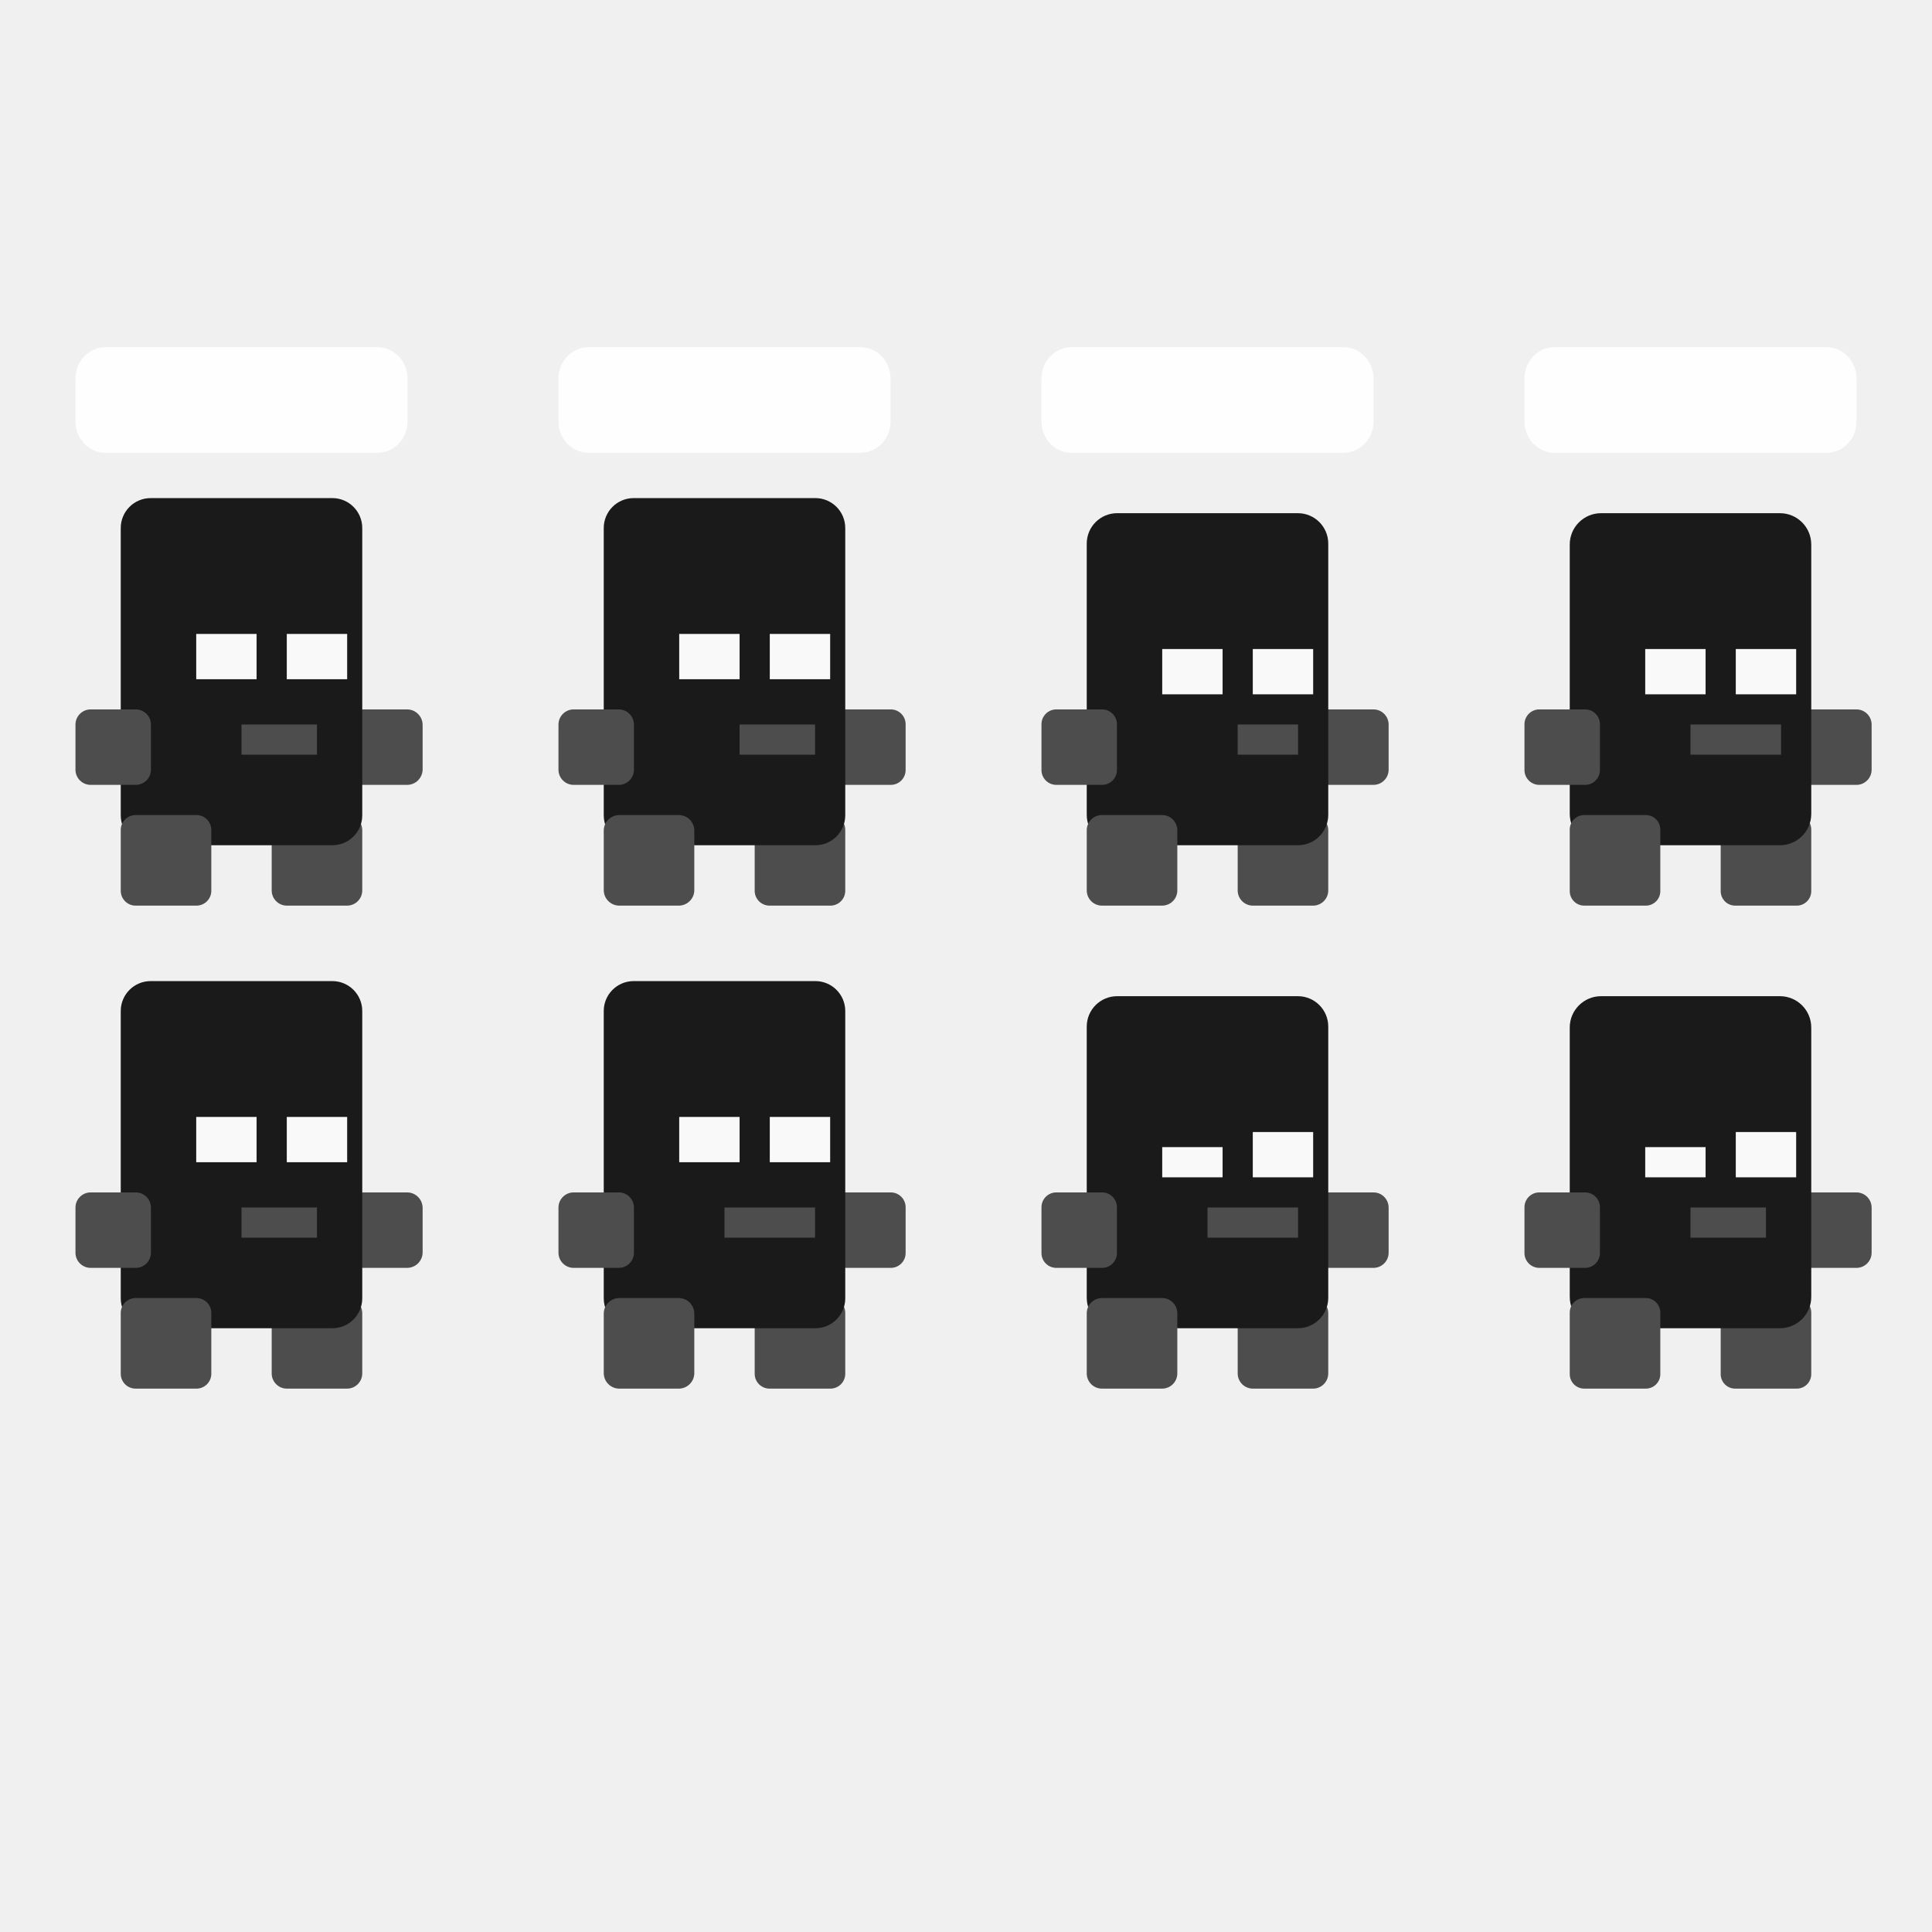
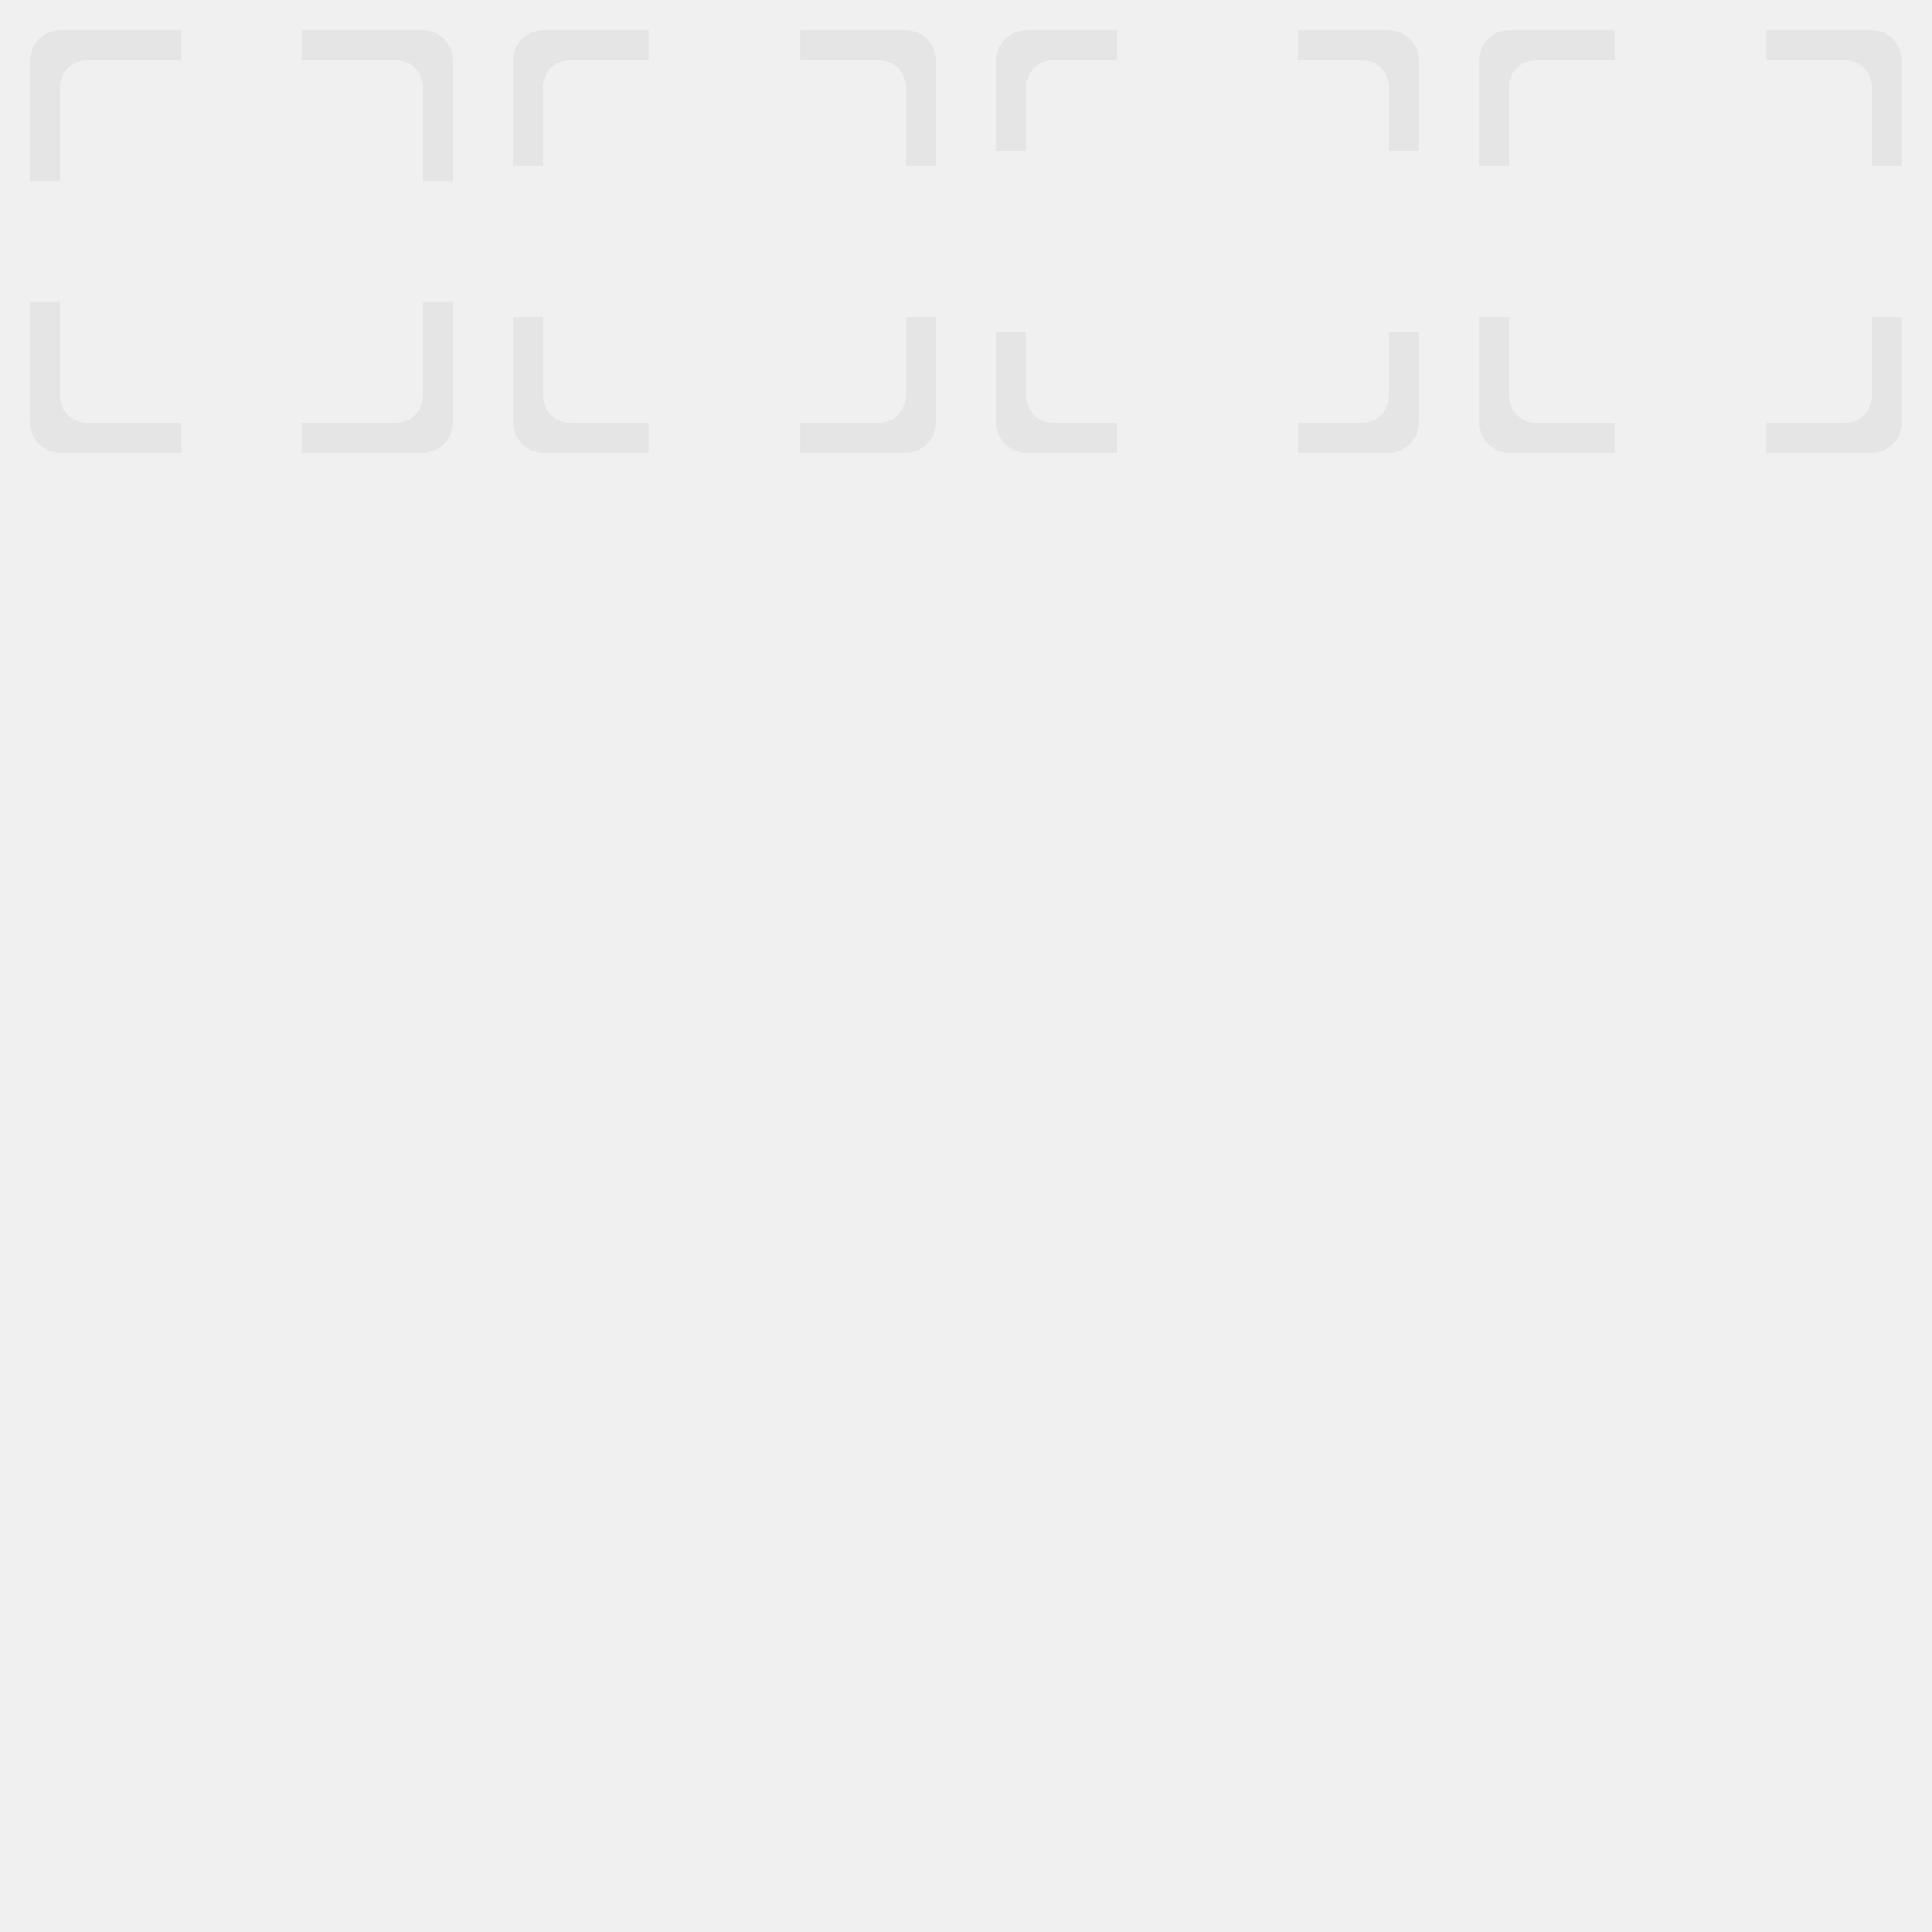
<svg xmlns="http://www.w3.org/2000/svg" width="128" height="128" viewBox="0 0 128 128" version="1.1" id="svg1" xml:space="preserve">
  <defs id="defs1" />
  <g id="layer1">
-     <rect style="opacity:1;fill:#4d4d4d;stroke:none;stroke-width:0.031;stroke-dasharray:none;stroke-opacity:1" id="rect1" width="6" height="6" x="18" y="54" ry="1.007" />
-     <rect style="opacity:1;fill:#4d4d4d;stroke:none;stroke-width:0.026;stroke-dasharray:none;stroke-opacity:1" id="rect2" width="5" height="5" x="23" y="47" ry="1.031" />
-     <rect style="opacity:1;fill:#4d4d4d;stroke:none;stroke-width:0.026;stroke-dasharray:none;stroke-opacity:1" id="rect35" width="5" height="5" x="87" y="47" ry="1.007" />
-     <rect style="opacity:1;fill:#1a1a1a;stroke:none;stroke-width:0.098;stroke-dasharray:none;stroke-opacity:1" id="rect36" width="16" height="23" x="8" y="33" rx="1.982" ry="1.982" />
-     <rect style="opacity:1;fill:#4d4d4d;stroke:none;stroke-width:0.026;stroke-dasharray:none;stroke-opacity:1" id="rect37" width="5" height="5" x="5" y="47" ry="1.007" />
-     <rect style="opacity:1;fill:#4d4d4d;stroke:none;stroke-width:0.031;stroke-dasharray:none;stroke-opacity:1" id="rect38" width="6" height="6" x="8" y="54" ry="0.984" />
-     <rect style="opacity:1;fill:#f9f9f9;stroke:none;stroke-width:0.018;stroke-dasharray:none;stroke-opacity:1" id="rect39" width="4" height="3" x="13" y="42" />
-     <rect style="opacity:1;fill:#f9f9f9;stroke:none;stroke-width:0.018;stroke-dasharray:none;stroke-opacity:1" id="rect40" width="4" height="3" x="19" y="42" />
-     <rect style="opacity:1;fill:#4d4d4d;stroke:none;stroke-width:0.031;stroke-dasharray:none;stroke-opacity:1" id="rect41" width="6" height="6" x="82" y="54" ry="1.007" />
-     <rect style="opacity:1;fill:#1a1a1a;stroke:none;stroke-width:0.096;stroke-dasharray:none;stroke-opacity:1" id="rect42" width="16" height="22" x="72" y="34" rx="2.013" ry="2.013" />
-     <rect style="opacity:1;fill:#4d4d4d;stroke:none;stroke-width:0.026;stroke-dasharray:none;stroke-opacity:1" id="rect43" width="5" height="5" x="69" y="47" ry="0.984" />
-     <rect style="opacity:1;fill:#4d4d4d;stroke:none;stroke-width:0.031;stroke-dasharray:none;stroke-opacity:1" id="rect44" width="6" height="6" x="72" y="54" ry="1.007" />
-     <rect style="opacity:1;fill:#f9f9f9;stroke:none;stroke-width:0.018;stroke-dasharray:none;stroke-opacity:1" id="rect45" width="4" height="3" x="77" y="43" />
-     <rect style="opacity:1;fill:#f9f9f9;stroke:none;stroke-width:0.018;stroke-dasharray:none;stroke-opacity:1" id="rect46" width="4" height="3" x="83" y="43" />
-     <rect style="opacity:1;fill:#4d4d4d;stroke:none;stroke-width:0.016;stroke-dasharray:none;stroke-opacity:1" id="rect47" width="5" height="2" x="16" y="48" />
-     <rect style="opacity:1;fill:#4d4d4d;stroke:none;stroke-width:0.014;stroke-dasharray:none;stroke-opacity:1" id="rect48" width="4" height="2" x="82" y="48" />
-     <rect style="opacity:1;fill:#4d4d4d;stroke:none;stroke-width:0.031;stroke-dasharray:none;stroke-opacity:1" id="rect49" width="6" height="6" x="50" y="54" ry="0.984" />
-     <rect style="opacity:1;fill:#4d4d4d;stroke:none;stroke-width:0.026;stroke-dasharray:none;stroke-opacity:1" id="rect50" width="5" height="5" x="55" y="47" ry="0.984" />
-     <rect style="opacity:1;fill:#4d4d4d;stroke:none;stroke-width:0.026;stroke-dasharray:none;stroke-opacity:1" id="rect51" width="5" height="5" x="119" y="47" ry="1.007" />
-     <rect style="opacity:1;fill:#1a1a1a;stroke:none;stroke-width:0.098;stroke-dasharray:none;stroke-opacity:1" id="rect52" width="16" height="23" x="40" y="33" rx="1.982" ry="1.982" />
-     <rect style="opacity:1;fill:#4d4d4d;stroke:none;stroke-width:0.026;stroke-dasharray:none;stroke-opacity:1" id="rect53" width="5" height="5" x="37" y="47" ry="1.007" />
-     <rect style="opacity:1;fill:#4d4d4d;stroke:none;stroke-width:0.031;stroke-dasharray:none;stroke-opacity:1" id="rect54" width="6" height="6" x="40" y="54" ry="1.031" />
-     <rect style="opacity:1;fill:#f9f9f9;stroke:none;stroke-width:0.018;stroke-dasharray:none;stroke-opacity:1" id="rect55" width="4" height="3" x="45" y="42" />
-     <rect style="opacity:1;fill:#f9f9f9;stroke:none;stroke-width:0.018;stroke-dasharray:none;stroke-opacity:1" id="rect56" width="4" height="3" x="51" y="42" />
-     <rect style="opacity:1;fill:#4d4d4d;stroke:none;stroke-width:0.031;stroke-dasharray:none;stroke-opacity:1" id="rect57" width="6" height="6" x="114" y="54" ry="0.96" />
-     <rect style="opacity:1;fill:#1a1a1a;stroke:none;stroke-width:0.096;stroke-dasharray:none;stroke-opacity:1" id="rect58" width="16" height="22" x="104" y="34" rx="2.075" ry="2.075" />
-     <rect style="opacity:1;fill:#4d4d4d;stroke:none;stroke-width:0.026;stroke-dasharray:none;stroke-opacity:1" id="rect59" width="5" height="5" x="101" y="47" ry="0.984" />
-     <rect style="opacity:1;fill:#4d4d4d;stroke:none;stroke-width:0.031;stroke-dasharray:none;stroke-opacity:1" id="rect60" width="6" height="6" x="104" y="54" ry="0.96" />
-     <rect style="opacity:1;fill:#f9f9f9;stroke:none;stroke-width:0.018;stroke-dasharray:none;stroke-opacity:1" id="rect61" width="4" height="3" x="109" y="43" />
-     <rect style="opacity:1;fill:#f9f9f9;stroke:none;stroke-width:0.018;stroke-dasharray:none;stroke-opacity:1" id="rect62" width="4" height="3" x="115" y="43" />
-     <rect style="opacity:1;fill:#4d4d4d;stroke:none;stroke-width:0.016;stroke-dasharray:none;stroke-opacity:1" id="rect63" width="5" height="2" x="49" y="48" />
-     <rect style="opacity:1;fill:#4d4d4d;stroke:none;stroke-width:0.018;stroke-dasharray:none;stroke-opacity:1" id="rect64" width="6" height="2" x="112" y="48" />
-     <rect style="opacity:1;fill:#4d4d4d;stroke:none;stroke-width:0.031;stroke-dasharray:none;stroke-opacity:1" id="rect65" width="6" height="6" x="18" y="86" ry="1.007" />
-     <rect style="opacity:1;fill:#4d4d4d;stroke:none;stroke-width:0.026;stroke-dasharray:none;stroke-opacity:1" id="rect66" width="5" height="5" x="23" y="79" ry="1.031" />
-     <rect style="opacity:1;fill:#4d4d4d;stroke:none;stroke-width:0.026;stroke-dasharray:none;stroke-opacity:1" id="rect67" width="5" height="5" x="87" y="79" ry="1.007" />
-     <rect style="opacity:1;fill:#1a1a1a;stroke:none;stroke-width:0.098;stroke-dasharray:none;stroke-opacity:1" id="rect68" width="16" height="23" x="8" y="65" rx="1.982" ry="1.982" />
-     <rect style="opacity:1;fill:#4d4d4d;stroke:none;stroke-width:0.026;stroke-dasharray:none;stroke-opacity:1" id="rect69" width="5" height="5" x="5" y="79" ry="1.007" />
-     <rect style="opacity:1;fill:#4d4d4d;stroke:none;stroke-width:0.031;stroke-dasharray:none;stroke-opacity:1" id="rect70" width="6" height="6" x="8" y="86" ry="0.984" />
-     <rect style="opacity:1;fill:#f9f9f9;stroke:none;stroke-width:0.018;stroke-dasharray:none;stroke-opacity:1" id="rect71" width="4" height="3" x="13" y="74" />
-     <rect style="opacity:1;fill:#f9f9f9;stroke:none;stroke-width:0.018;stroke-dasharray:none;stroke-opacity:1" id="rect72" width="4" height="3" x="19" y="74" />
-     <rect style="opacity:1;fill:#4d4d4d;stroke:none;stroke-width:0.031;stroke-dasharray:none;stroke-opacity:1" id="rect73" width="6" height="6" x="82" y="86" ry="1.007" />
-     <rect style="opacity:1;fill:#1a1a1a;stroke:none;stroke-width:0.096;stroke-dasharray:none;stroke-opacity:1" id="rect74" width="16" height="22" x="72" y="66" rx="2.013" ry="2.013" />
-     <rect style="opacity:1;fill:#4d4d4d;stroke:none;stroke-width:0.026;stroke-dasharray:none;stroke-opacity:1" id="rect75" width="5" height="5" x="69" y="79" ry="0.984" />
-     <rect style="opacity:1;fill:#4d4d4d;stroke:none;stroke-width:0.031;stroke-dasharray:none;stroke-opacity:1" id="rect76" width="6" height="6" x="72" y="86" ry="1.007" />
-     <rect style="opacity:1;fill:#f9f9f9;stroke:none;stroke-width:0.014;stroke-dasharray:none;stroke-opacity:1" id="rect77" width="4" height="2" x="77" y="76" />
-     <rect style="opacity:1;fill:#f9f9f9;stroke:none;stroke-width:0.018;stroke-dasharray:none;stroke-opacity:1" id="rect78" width="4" height="3" x="83" y="75" />
-     <rect style="opacity:1;fill:#4d4d4d;stroke:none;stroke-width:0.016;stroke-dasharray:none;stroke-opacity:1" id="rect79" width="5" height="2" x="16" y="80" />
-     <rect style="opacity:1;fill:#4d4d4d;stroke:none;stroke-width:0.018;stroke-dasharray:none;stroke-opacity:1" id="rect80" width="6" height="2" x="80" y="80" />
-     <rect style="opacity:1;fill:#4d4d4d;stroke:none;stroke-width:0.031;stroke-dasharray:none;stroke-opacity:1" id="rect81" width="6" height="6" x="50" y="86" ry="0.984" />
-     <rect style="opacity:1;fill:#4d4d4d;stroke:none;stroke-width:0.026;stroke-dasharray:none;stroke-opacity:1" id="rect82" width="5" height="5" x="55" y="79" ry="0.984" />
-     <rect style="opacity:1;fill:#4d4d4d;stroke:none;stroke-width:0.026;stroke-dasharray:none;stroke-opacity:1" id="rect83" width="5" height="5" x="119" y="79" ry="1.007" />
-     <rect style="opacity:1;fill:#1a1a1a;stroke:none;stroke-width:0.098;stroke-dasharray:none;stroke-opacity:1" id="rect84" width="16" height="23" x="40" y="65" rx="1.982" ry="1.982" />
-     <rect style="opacity:1;fill:#4d4d4d;stroke:none;stroke-width:0.026;stroke-dasharray:none;stroke-opacity:1" id="rect85" width="5" height="5" x="37" y="79" ry="1.007" />
-     <rect style="opacity:1;fill:#4d4d4d;stroke:none;stroke-width:0.031;stroke-dasharray:none;stroke-opacity:1" id="rect86" width="6" height="6" x="40" y="86" ry="1.031" />
-     <rect style="opacity:1;fill:#f9f9f9;stroke:none;stroke-width:0.018;stroke-dasharray:none;stroke-opacity:1" id="rect87" width="4" height="3" x="45" y="74" />
-     <rect style="opacity:1;fill:#f9f9f9;stroke:none;stroke-width:0.018;stroke-dasharray:none;stroke-opacity:1" id="rect88" width="4" height="3" x="51" y="74" />
-     <rect style="opacity:1;fill:#4d4d4d;stroke:none;stroke-width:0.031;stroke-dasharray:none;stroke-opacity:1" id="rect89" width="6" height="6" x="114" y="86" ry="0.96" />
-     <rect style="opacity:1;fill:#1a1a1a;stroke:none;stroke-width:0.096;stroke-dasharray:none;stroke-opacity:1" id="rect90" width="16" height="22" x="104" y="66" rx="2.075" ry="2.075" />
-     <rect style="opacity:1;fill:#4d4d4d;stroke:none;stroke-width:0.026;stroke-dasharray:none;stroke-opacity:1" id="rect91" width="5" height="5" x="101" y="79" ry="0.984" />
-     <rect style="opacity:1;fill:#4d4d4d;stroke:none;stroke-width:0.031;stroke-dasharray:none;stroke-opacity:1" id="rect92" width="6" height="6" x="104" y="86" ry="0.96" />
-     <rect style="opacity:1;fill:#f9f9f9;stroke:none;stroke-width:0.014;stroke-dasharray:none;stroke-opacity:1" id="rect93" width="4" height="2" x="109" y="76" />
-     <rect style="opacity:1;fill:#f9f9f9;stroke:none;stroke-width:0.018;stroke-dasharray:none;stroke-opacity:1" id="rect94" width="4" height="3" x="115" y="75" />
-     <rect style="opacity:1;fill:#4d4d4d;stroke:none;stroke-width:0.018;stroke-dasharray:none;stroke-opacity:1" id="rect95" width="6" height="2" x="48" y="80" />
-     <rect style="opacity:1;fill:#4d4d4d;stroke:none;stroke-width:0.016;stroke-dasharray:none;stroke-opacity:1" id="rect96" width="5" height="2" x="112" y="80" />
-     <rect style="fill:#ffffff;fill-opacity:0.902;stroke-width:1.139" id="rect99" width="22" height="7" x="5" y="23" ry="2.07" rx="1.992" />
-     <rect style="fill:#ffffff;fill-opacity:0.902;stroke-width:1.139" id="rect100" width="22" height="7" x="69" y="23" ry="2.07" rx="1.992" />
-     <rect style="fill:#ffffff;fill-opacity:0.902;stroke-width:1.139" id="rect101" width="22" height="7" x="37" y="23" ry="2.07" rx="1.992" />
-     <rect style="fill:#ffffff;fill-opacity:0.902;stroke-width:1.139" id="rect102" width="22" height="7" x="101" y="23" ry="2.07" rx="1.992" />
+     <path id="rect99" style="fill:#e5e5e5;fill-opacity:1;stroke-width:1.284" d="M 4 2 C 2.892 2 2 2.892 2 4 L 2 12 L 4 12 L 4 5.715 C 4 4.765 4.765 4 5.715 4 L 12 4 L 12 2 L 4 2 z M 20 2 L 20 4 L 26.285 4 C 27.235 4 28 4.765 28 5.715 L 28 12 L 30 12 L 30 4 C 30 2.892 29.108 2 28 2 L 20 2 z M 2 20 L 2 28 C 2 29.108 2.892 30 4 30 L 12 30 L 12 28 L 5.715 28 C 4.765 28 4 27.235 4 26.285 L 4 20 L 2 20 z M 28 20 L 28 26.285 C 28 27.235 27.235 28 26.285 28 L 20 28 L 20 30 L 28 30 C 29.108 30 30 29.108 30 28 L 30 20 L 28 20 z " />
+     <path id="path3" style="fill:#e5e5e5;fill-opacity:1;stroke-width:1.284" d="m 36,2 c -1.108,0 -2,0.892 -2,2 v 7 h 2 V 5.715 C 36,4.765 36.765,4 37.715,4 H 43 V 2 Z m 17,0 v 2 h 5.285 C 59.235,4 60,4.765 60,5.715 V 11 h 2 V 4 C 62,2.892 61.108,2 60,2 Z M 34,21 v 7 c 0,1.108 0.892,2 2,2 h 7 V 28 H 37.715 C 36.765,28 36,27.235 36,26.285 V 21 Z m 26,0 v 5.285 C 60,27.235 59.235,28 58.285,28 H 53 v 2 h 7 c 1.108,0 2,-0.892 2,-2 v -7 z" />
+     <path id="path4" style="fill:#e5e5e5;fill-opacity:1;stroke-width:1.284" d="m 68,2 c -1.108,0 -2,0.892 -2,2 v 6 h 2 V 5.715 C 68,4.765 68.765,4 69.715,4 H 74 V 2 Z m 18,0 v 2 h 4.285 C 91.235,4 92,4.765 92,5.715 V 10 h 2 V 4 C 94,2.892 93.108,2 92,2 Z M 66,22 v 6 c 0,1.108 0.892,2 2,2 h 6 V 28 H 69.715 C 68.765,28 68,27.235 68,26.285 V 22 Z m 26,0 v 4.285 C 92,27.235 91.235,28 90.285,28 H 86 v 2 h 6 c 1.108,0 2,-0.892 2,-2 v -6 z" />
+     <path id="path5" style="fill:#e5e5e5;fill-opacity:1;stroke-width:1.284" d="m 100,2 c -1.108,0 -2,0.892 -2,2 v 7 h 2 V 5.715 C 100,4.765 100.765,4 101.715,4 H 107 V 2 Z m 17,0 v 2 h 5.285 C 123.235,4 124,4.765 124,5.715 V 11 h 2 V 4 c 0,-1.108 -0.892,-2 -2,-2 z M 98,21 v 7 c 0,1.108 0.892,2 2,2 h 7 v -2 h -5.285 C 100.765,28 100,27.235 100,26.285 V 21 Z m 26,0 v 5.285 C 124,27.235 123.235,28 122.285,28 H 117 v 2 h 7 c 1.108,0 2,-0.892 2,-2 v -7 z" />
  </g>
</svg>
